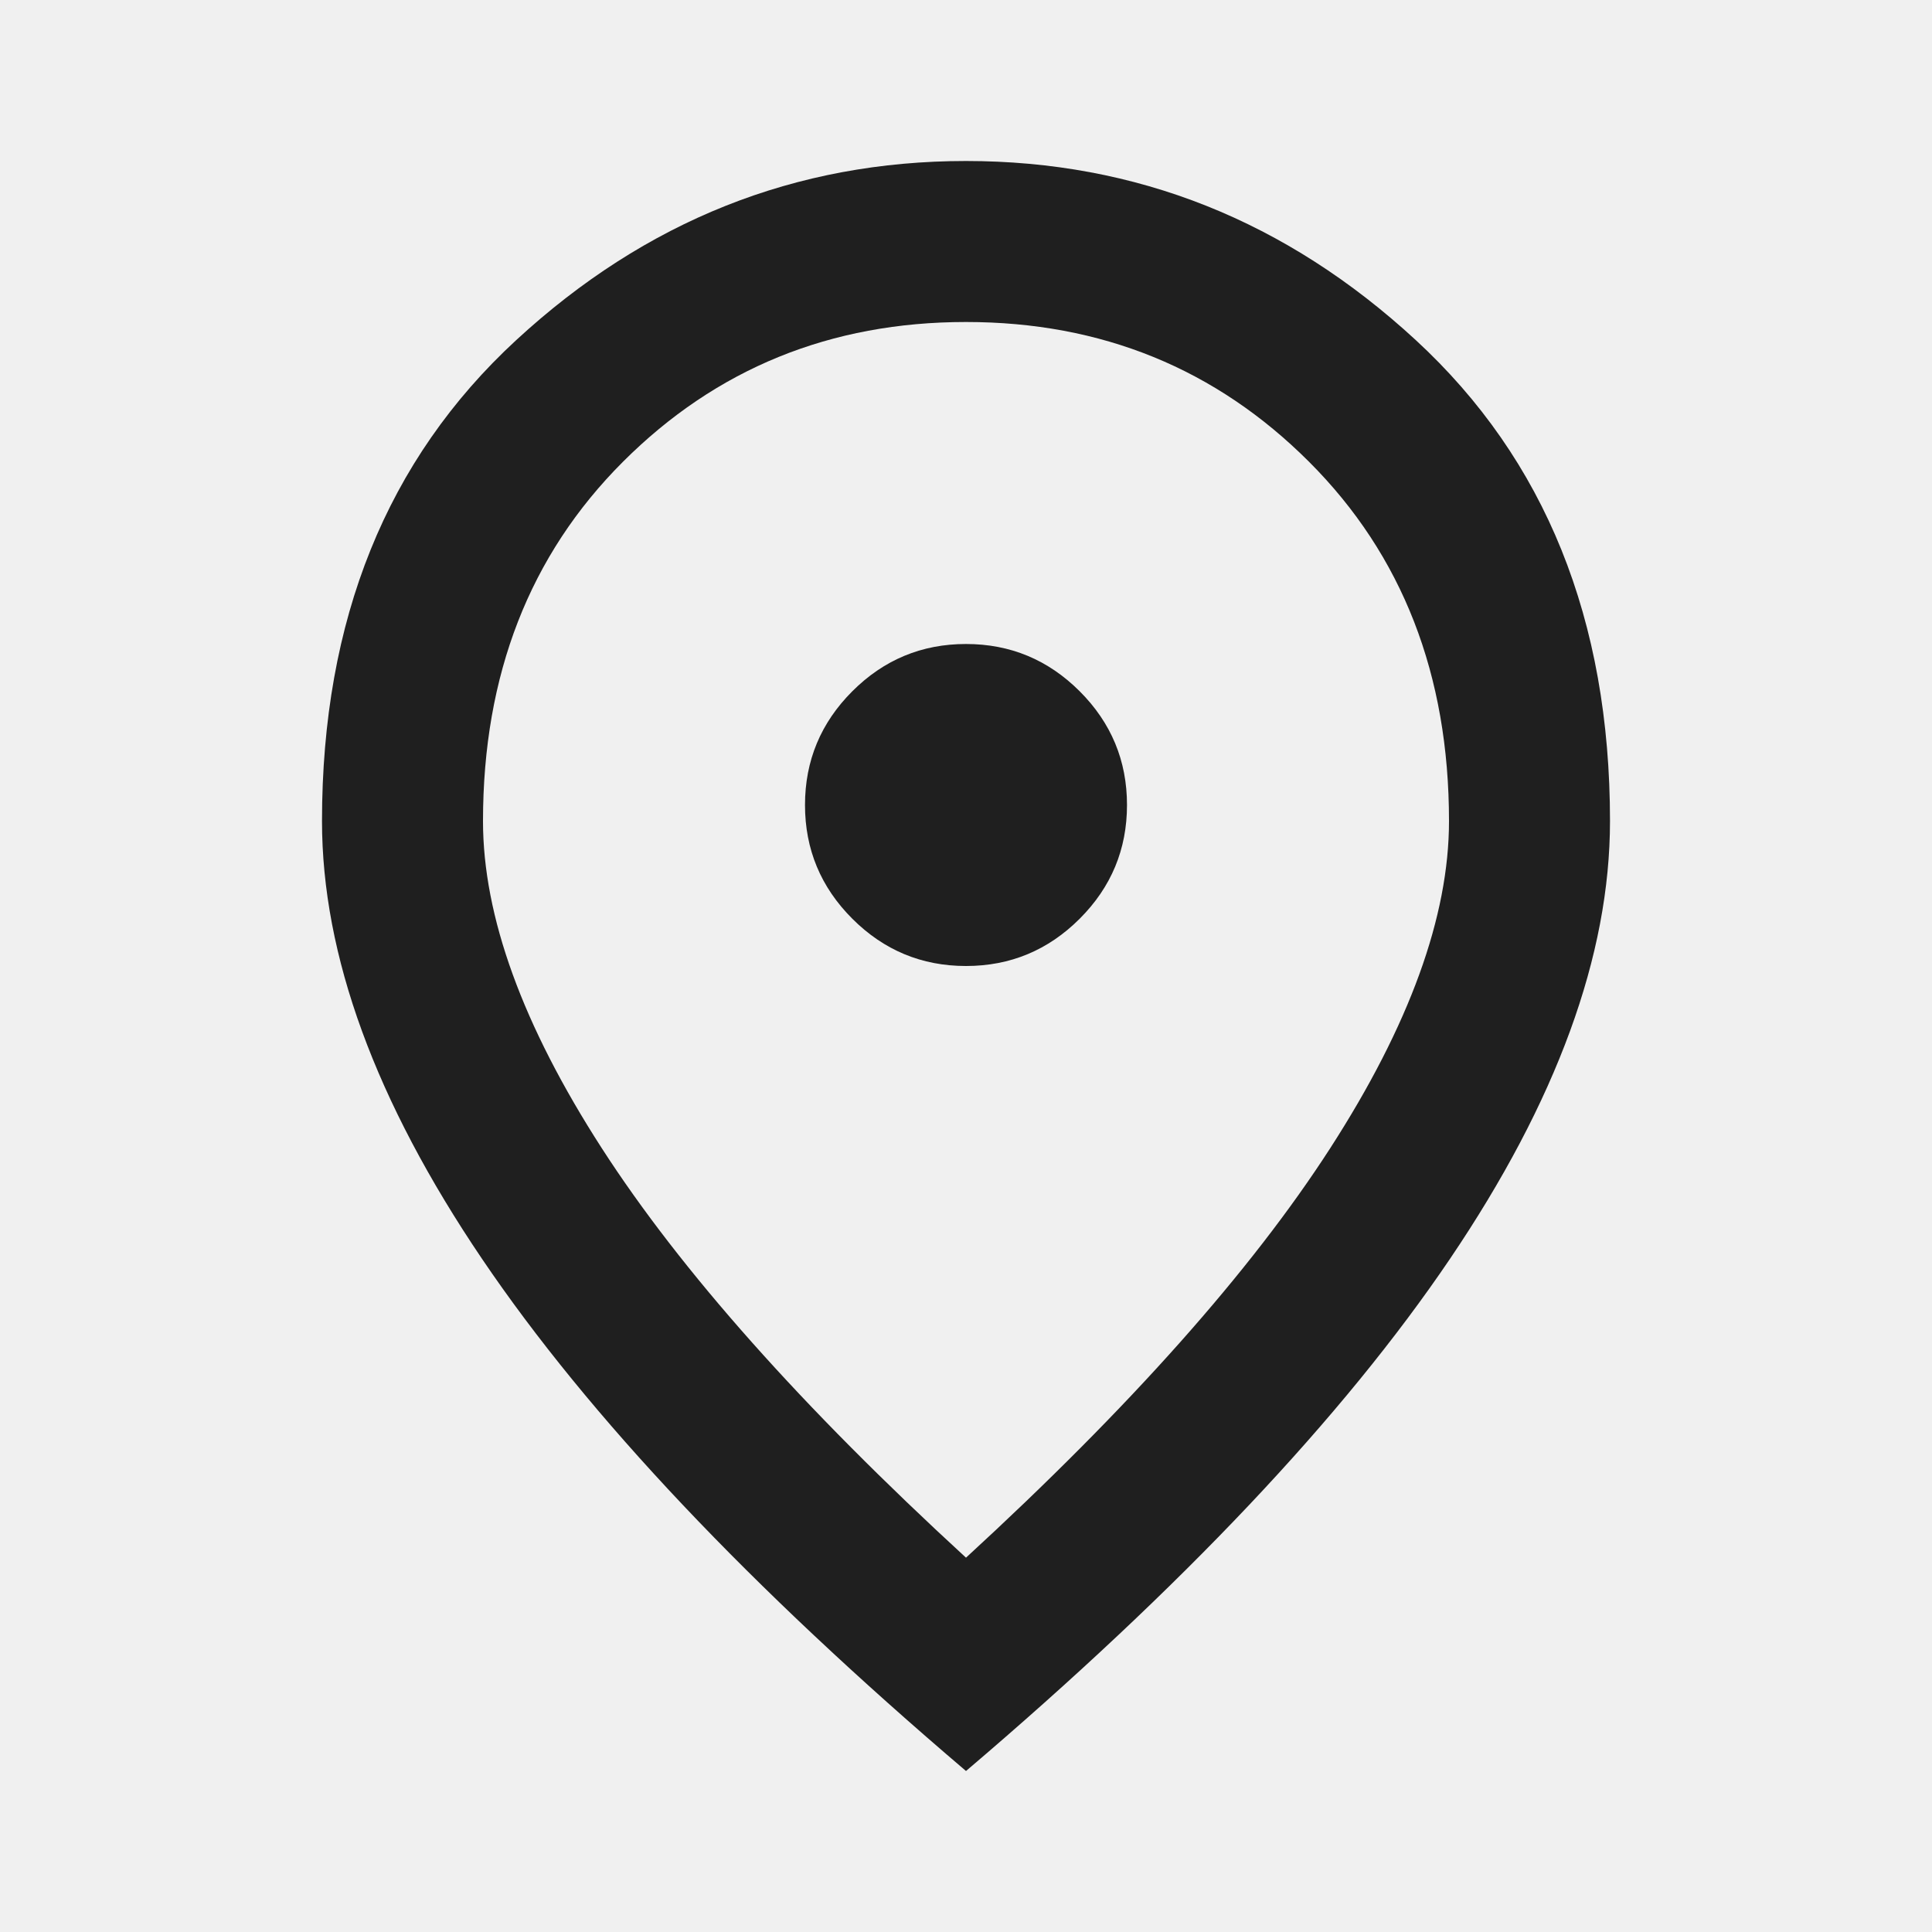
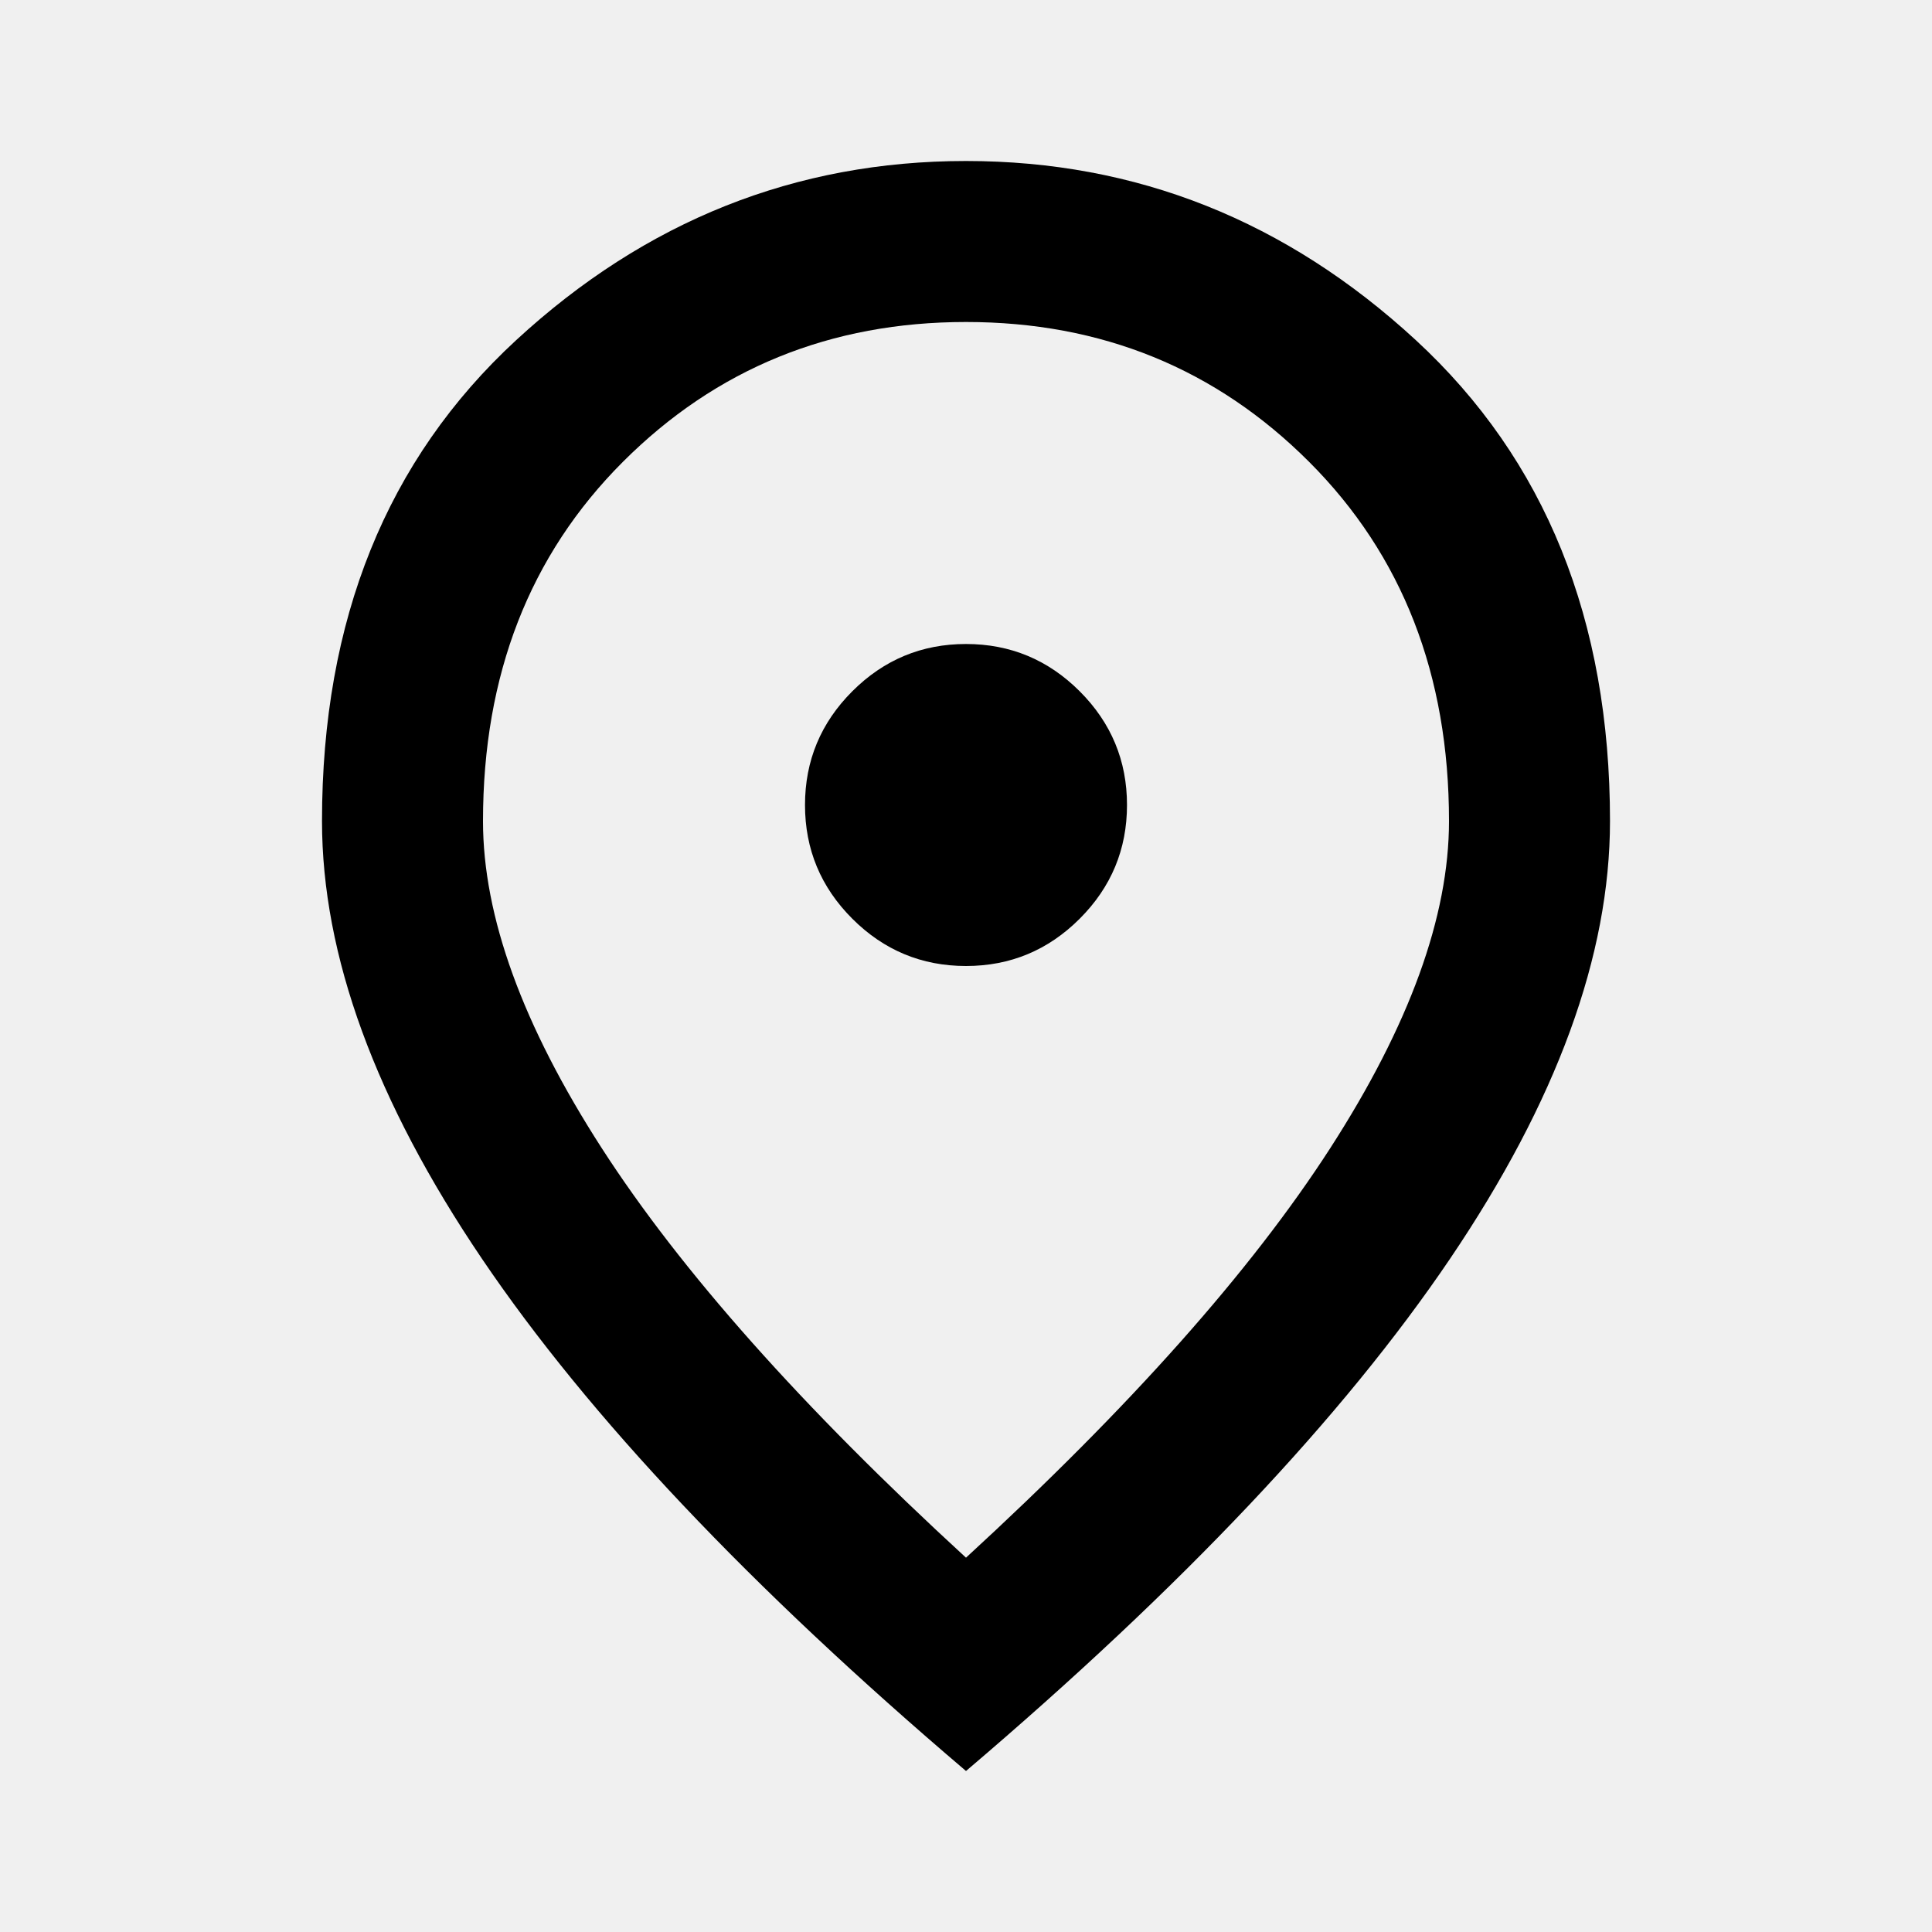
- <svg xmlns="http://www.w3.org/2000/svg" height="24px" viewBox="0 -960 960 960" width="24px" fill="#1f1f1f">
+ <svg xmlns="http://www.w3.org/2000/svg" height="24px" viewBox="0 -960 960 960" width="24px" fill="#FFFFFF#1f1f1f">
  <path d="M480-480q33 0 56.5-23.5T560-560q0-33-23.5-56.5T480-640q-33 0-56.5 23.5T400-560q0 33 23.5 56.5T480-480Zm0 294q122-112 181-203.5T720-552q0-109-69.5-178.5T480-800q-101 0-170.5 69.5T240-552q0 71 59 162.5T480-186Zm0 106Q319-217 239.5-334.5T160-552q0-150 96.5-239T480-880q127 0 223.5 89T800-552q0 100-79.5 217.5T480-80Zm0-480Z" />
</svg>
